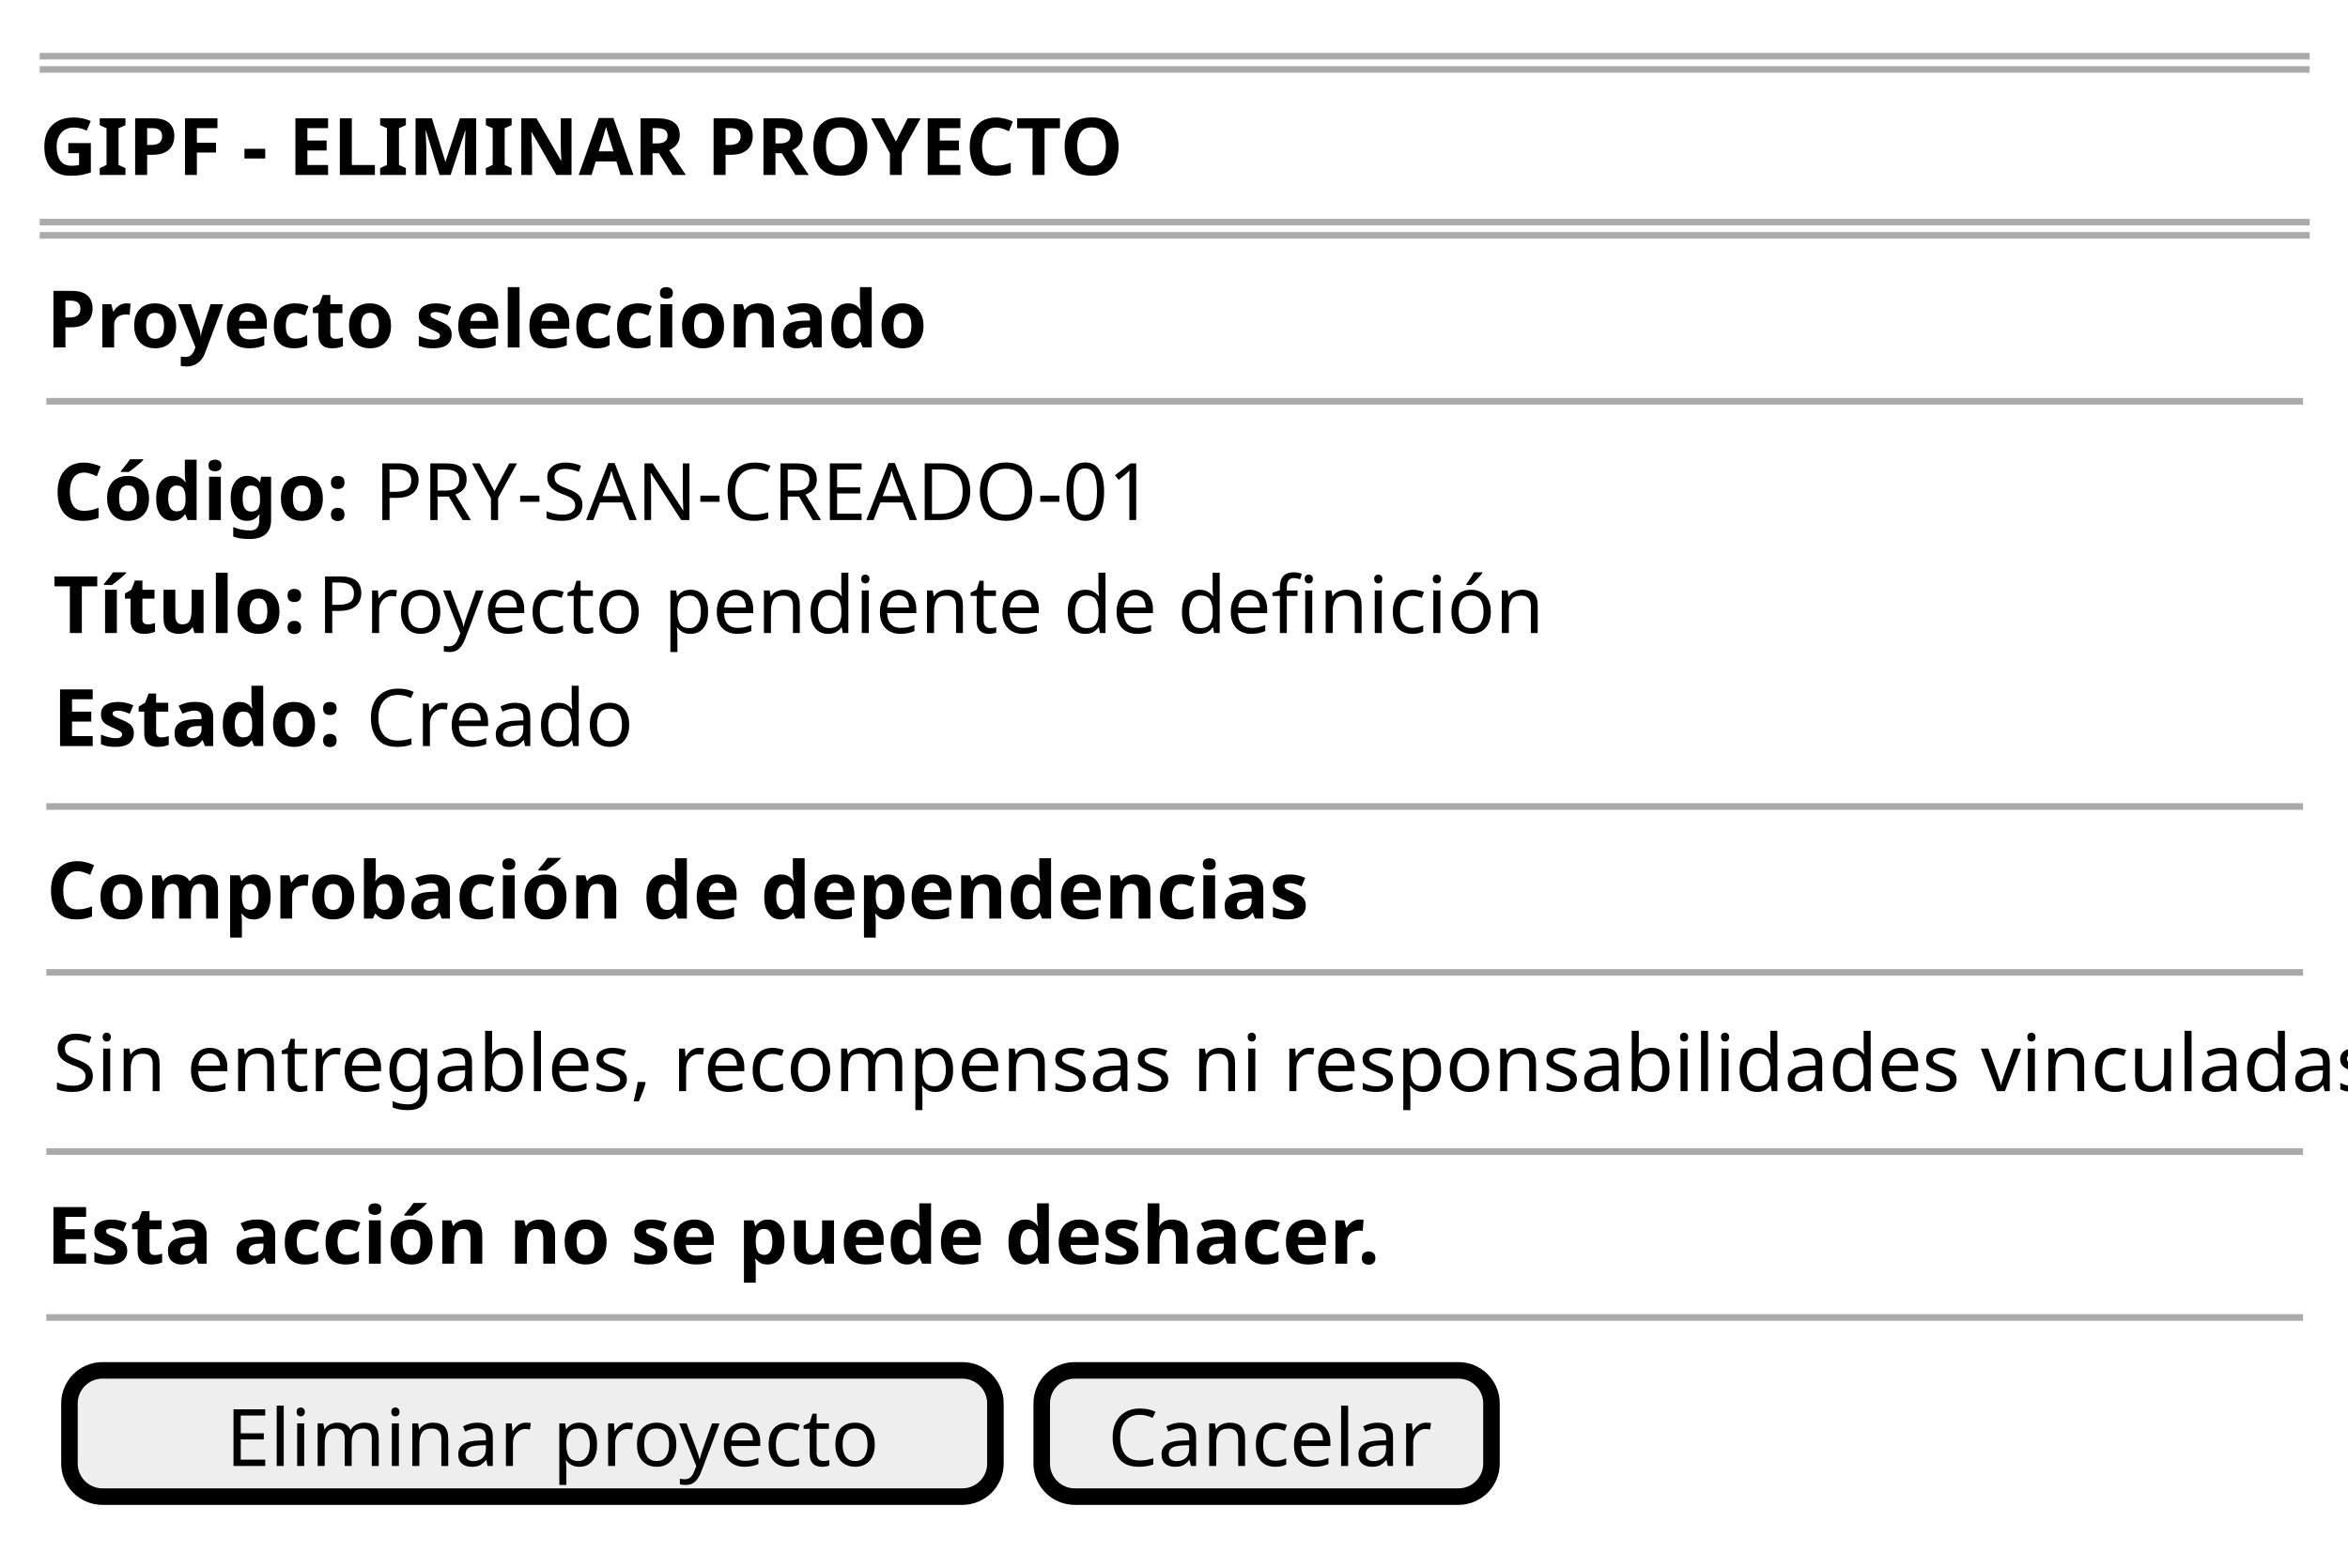
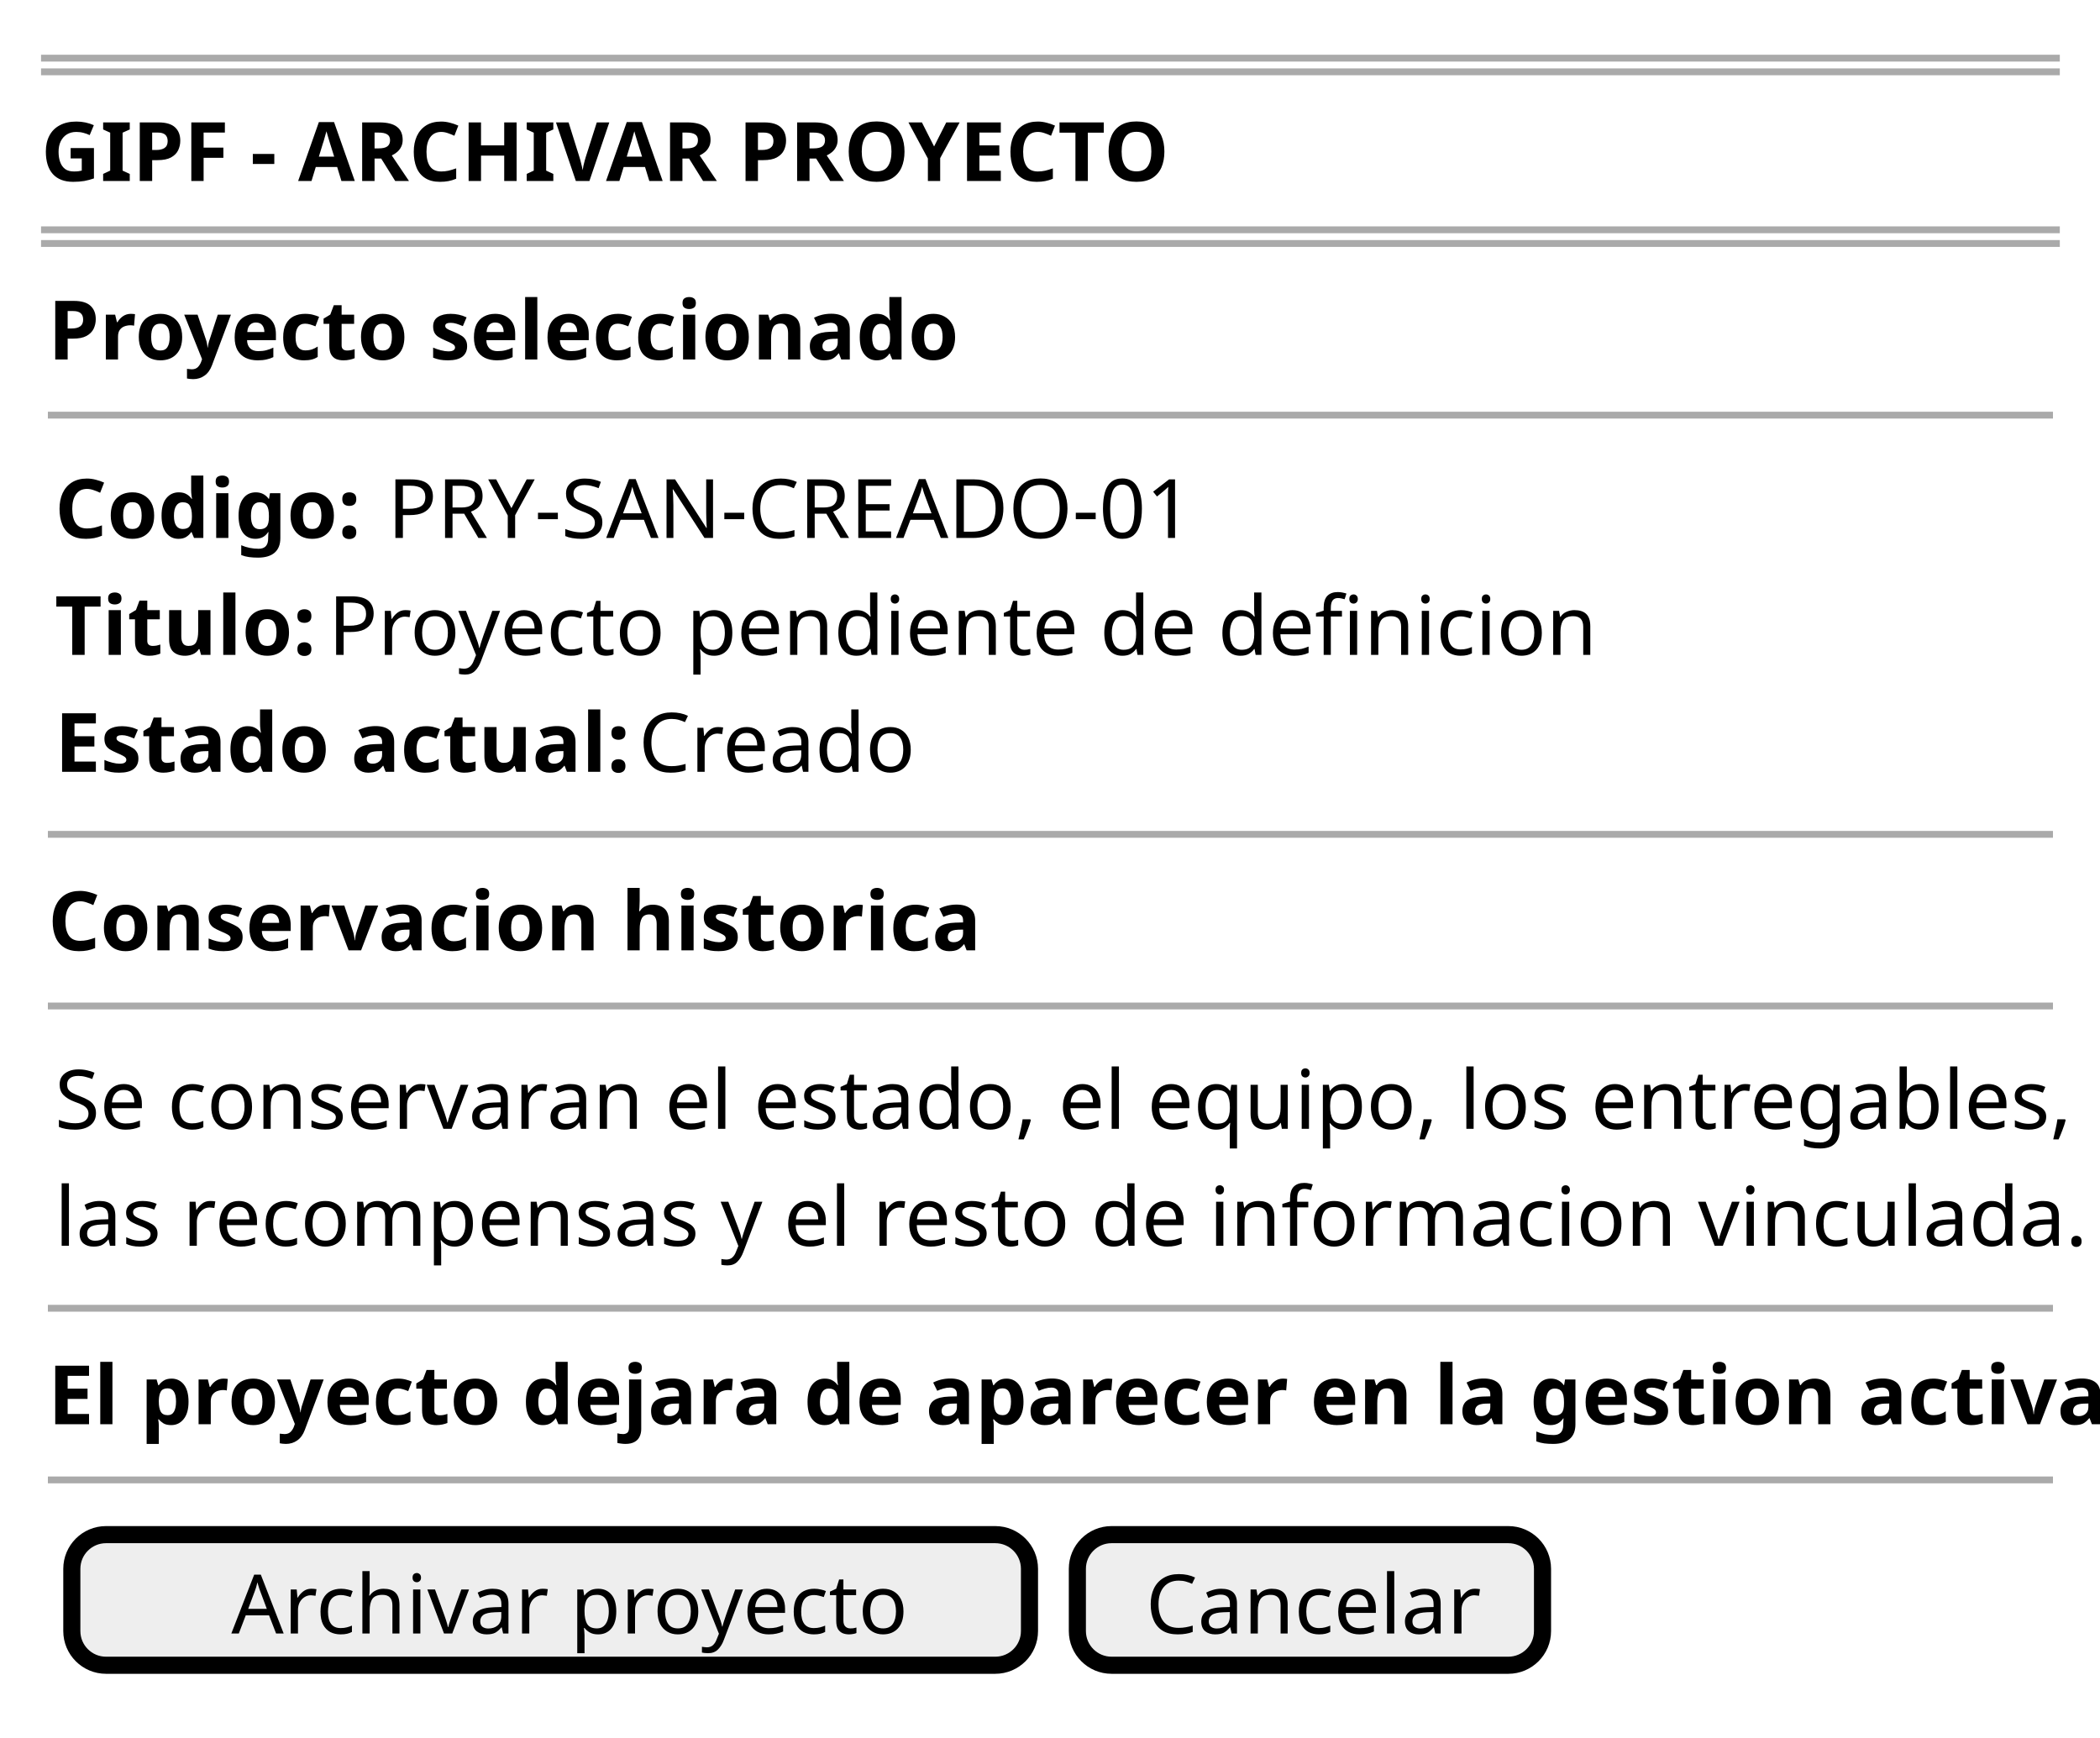
- <svg xmlns="http://www.w3.org/2000/svg" contentStyleType="text/css" data-diagram-type="SALT" height="237px" preserveAspectRatio="none" style="width:355px;height:237px;background:#FFFFFF;" version="1.1" viewBox="0 0 355 237" width="355px" zoomAndPan="magnify">
+ <svg xmlns="http://www.w3.org/2000/svg" contentStyleType="text/css" data-diagram-type="SALT" height="254px" preserveAspectRatio="none" style="width:307px;height:254px;background:#FFFFFF;" version="1.1" viewBox="0 0 307 254" width="307px" zoomAndPan="magnify">
  <defs />
  <g>
-     <line style="stroke:#AAAAAA;stroke-width:1;" x1="6" x2="349.203" y1="8.5" y2="8.5" />
-     <line style="stroke:#AAAAAA;stroke-width:1;" x1="6" x2="349.203" y1="10.5" y2="10.5" />
-     <text fill="#000000" font-family="sans-serif" font-size="12" font-weight="700" lengthAdjust="spacing" textLength="167.338" x="6" y="26.457">GIPF - ELIMINAR PROYECTO</text>
-     <line style="stroke:#AAAAAA;stroke-width:1;" x1="6" x2="349.203" y1="33.594" y2="33.594" />
-     <line style="stroke:#AAAAAA;stroke-width:1;" x1="6" x2="349.203" y1="35.594" y2="35.594" />
+     <line style="stroke:#AAAAAA;stroke-width:1;" x1="6" x2="301.125" y1="8.5" y2="8.5" />
+     <line style="stroke:#AAAAAA;stroke-width:1;" x1="6" x2="301.125" y1="10.5" y2="10.5" />
+     <text fill="#000000" font-family="sans-serif" font-size="12" font-weight="700" lengthAdjust="spacing" textLength="172.676" x="6" y="26.457">GIPF - ARCHIVAR PROYECTO</text>
+     <line style="stroke:#AAAAAA;stroke-width:1;" x1="6" x2="301.125" y1="33.594" y2="33.594" />
+     <line style="stroke:#AAAAAA;stroke-width:1;" x1="6" x2="301.125" y1="35.594" y2="35.594" />
    <text fill="#000000" font-family="sans-serif" font-size="12" font-weight="700" lengthAdjust="spacing" textLength="130.717" x="7" y="52.551">Proyecto seleccionado</text>
-     <line style="stroke:#AAAAAA;stroke-width:1;" x1="7" x2="348.203" y1="60.688" y2="60.688" />
-     <text fill="#000000" font-family="sans-serif" font-size="12" font-weight="700" lengthAdjust="spacing" textLength="45.316" x="8" y="78.644">Código:</text>
+     <line style="stroke:#AAAAAA;stroke-width:1;" x1="7" x2="300.125" y1="60.688" y2="60.688" />
+     <text fill="#000000" font-family="sans-serif" font-size="12" font-weight="700" lengthAdjust="spacing" textLength="45.316" x="8" y="78.644">Codigo:</text>
    <text fill="#000000" font-family="sans-serif" font-size="12" lengthAdjust="spacing" textLength="126.023" x="56.65" y="78.644">PRY-SAN-CREADO-01</text>
-     <text fill="#000000" font-family="sans-serif" font-size="12" font-weight="700" lengthAdjust="spacing" textLength="36.65" x="8" y="95.738">Título:</text>
-     <text fill="#000000" font-family="sans-serif" font-size="12" lengthAdjust="spacing" textLength="174.123" x="47.984" y="95.738">Proyecto pendiente de definición</text>
-     <text fill="#000000" font-family="sans-serif" font-size="12" font-weight="700" lengthAdjust="spacing" textLength="44.004" x="8" y="112.832">Estado:</text>
-     <text fill="#000000" font-family="sans-serif" font-size="12" lengthAdjust="spacing" textLength="39.357" x="55.338" y="112.832">Creado</text>
-     <line style="stroke:#AAAAAA;stroke-width:1;" x1="7" x2="348.203" y1="121.969" y2="121.969" />
-     <text fill="#000000" font-family="sans-serif" font-size="12" font-weight="700" lengthAdjust="spacing" textLength="185.367" x="7" y="138.926">Comprobación de dependencias</text>
-     <line style="stroke:#AAAAAA;stroke-width:1;" x1="7" x2="348.203" y1="147.062" y2="147.062" />
-     <text fill="#000000" font-family="sans-serif" font-size="12" lengthAdjust="spacing" textLength="338.203" x="8" y="165.019">Sin entregables, recompensas ni responsabilidades vinculadas.</text>
-     <line style="stroke:#AAAAAA;stroke-width:1;" x1="7" x2="348.203" y1="174.156" y2="174.156" />
-     <text fill="#000000" font-family="sans-serif" font-size="12" font-weight="700" lengthAdjust="spacing" textLength="199.412" x="7" y="191.113">Esta acción no se puede deshacer.</text>
-     <line style="stroke:#AAAAAA;stroke-width:1;" x1="7" x2="348.203" y1="199.25" y2="199.25" />
-     <rect fill="#EEEEEE" height="19.094" rx="5" ry="5" style="stroke:#000000;stroke-width:2.5;" width="140" x="10.5" y="207.25" />
-     <text fill="#000000" font-family="sans-serif" font-size="12" lengthAdjust="spacing" textLength="92.701" x="34.149" y="221.707">Eliminar proyecto</text>
-     <rect fill="#EEEEEE" height="19.094" rx="5" ry="5" style="stroke:#000000;stroke-width:2.5;" width="68" x="157.5" y="207.25" />
-     <text fill="#000000" font-family="sans-serif" font-size="12" lengthAdjust="spacing" textLength="48.023" x="167.488" y="221.707">Cancelar</text>
+     <text fill="#000000" font-family="sans-serif" font-size="12" font-weight="700" lengthAdjust="spacing" textLength="36.65" x="8" y="95.738">Titulo:</text>
+     <text fill="#000000" font-family="sans-serif" font-size="12" lengthAdjust="spacing" textLength="174.123" x="47.984" y="95.738">Proyecto pendiente de definicion</text>
+     <text fill="#000000" font-family="sans-serif" font-size="12" font-weight="700" lengthAdjust="spacing" textLength="82.019" x="8" y="112.832">Estado actual:</text>
+     <text fill="#000000" font-family="sans-serif" font-size="12" lengthAdjust="spacing" textLength="39.357" x="93.353" y="112.832">Creado</text>
+     <line style="stroke:#AAAAAA;stroke-width:1;" x1="7" x2="300.125" y1="121.969" y2="121.969" />
+     <text fill="#000000" font-family="sans-serif" font-size="12" font-weight="700" lengthAdjust="spacing" textLength="132.709" x="7" y="138.926">Conservacion historica</text>
+     <line style="stroke:#AAAAAA;stroke-width:1;" x1="7" x2="300.125" y1="147.062" y2="147.062" />
+     <text fill="#000000" font-family="sans-serif" font-size="12" lengthAdjust="spacing" textLength="282.85" x="8" y="165.019">Se conservaran el estado, el equipo, los entregables,</text>
+     <text fill="#000000" font-family="sans-serif" font-size="12" lengthAdjust="spacing" textLength="282.141" x="8" y="182.113">las recompensas y el resto de informacion vinculada.</text>
+     <line style="stroke:#AAAAAA;stroke-width:1;" x1="7" x2="300.125" y1="191.25" y2="191.25" />
+     <text fill="#000000" font-family="sans-serif" font-size="12" font-weight="700" lengthAdjust="spacing" textLength="292.125" x="7" y="208.207">El proyecto dejara de aparecer en la gestion activa.</text>
+     <line style="stroke:#AAAAAA;stroke-width:1;" x1="7" x2="300.125" y1="216.344" y2="216.344" />
+     <rect fill="#EEEEEE" height="19.094" rx="5" ry="5" style="stroke:#000000;stroke-width:2.5;" width="140" x="10.5" y="224.344" />
+     <text fill="#000000" font-family="sans-serif" font-size="12" lengthAdjust="spacing" textLength="93.369" x="33.815" y="238.801">Archivar proyecto</text>
+     <rect fill="#EEEEEE" height="19.094" rx="5" ry="5" style="stroke:#000000;stroke-width:2.5;" width="68" x="157.5" y="224.344" />
+     <text fill="#000000" font-family="sans-serif" font-size="12" lengthAdjust="spacing" textLength="48.023" x="167.488" y="238.801">Cancelar</text>
  </g>
</svg>
